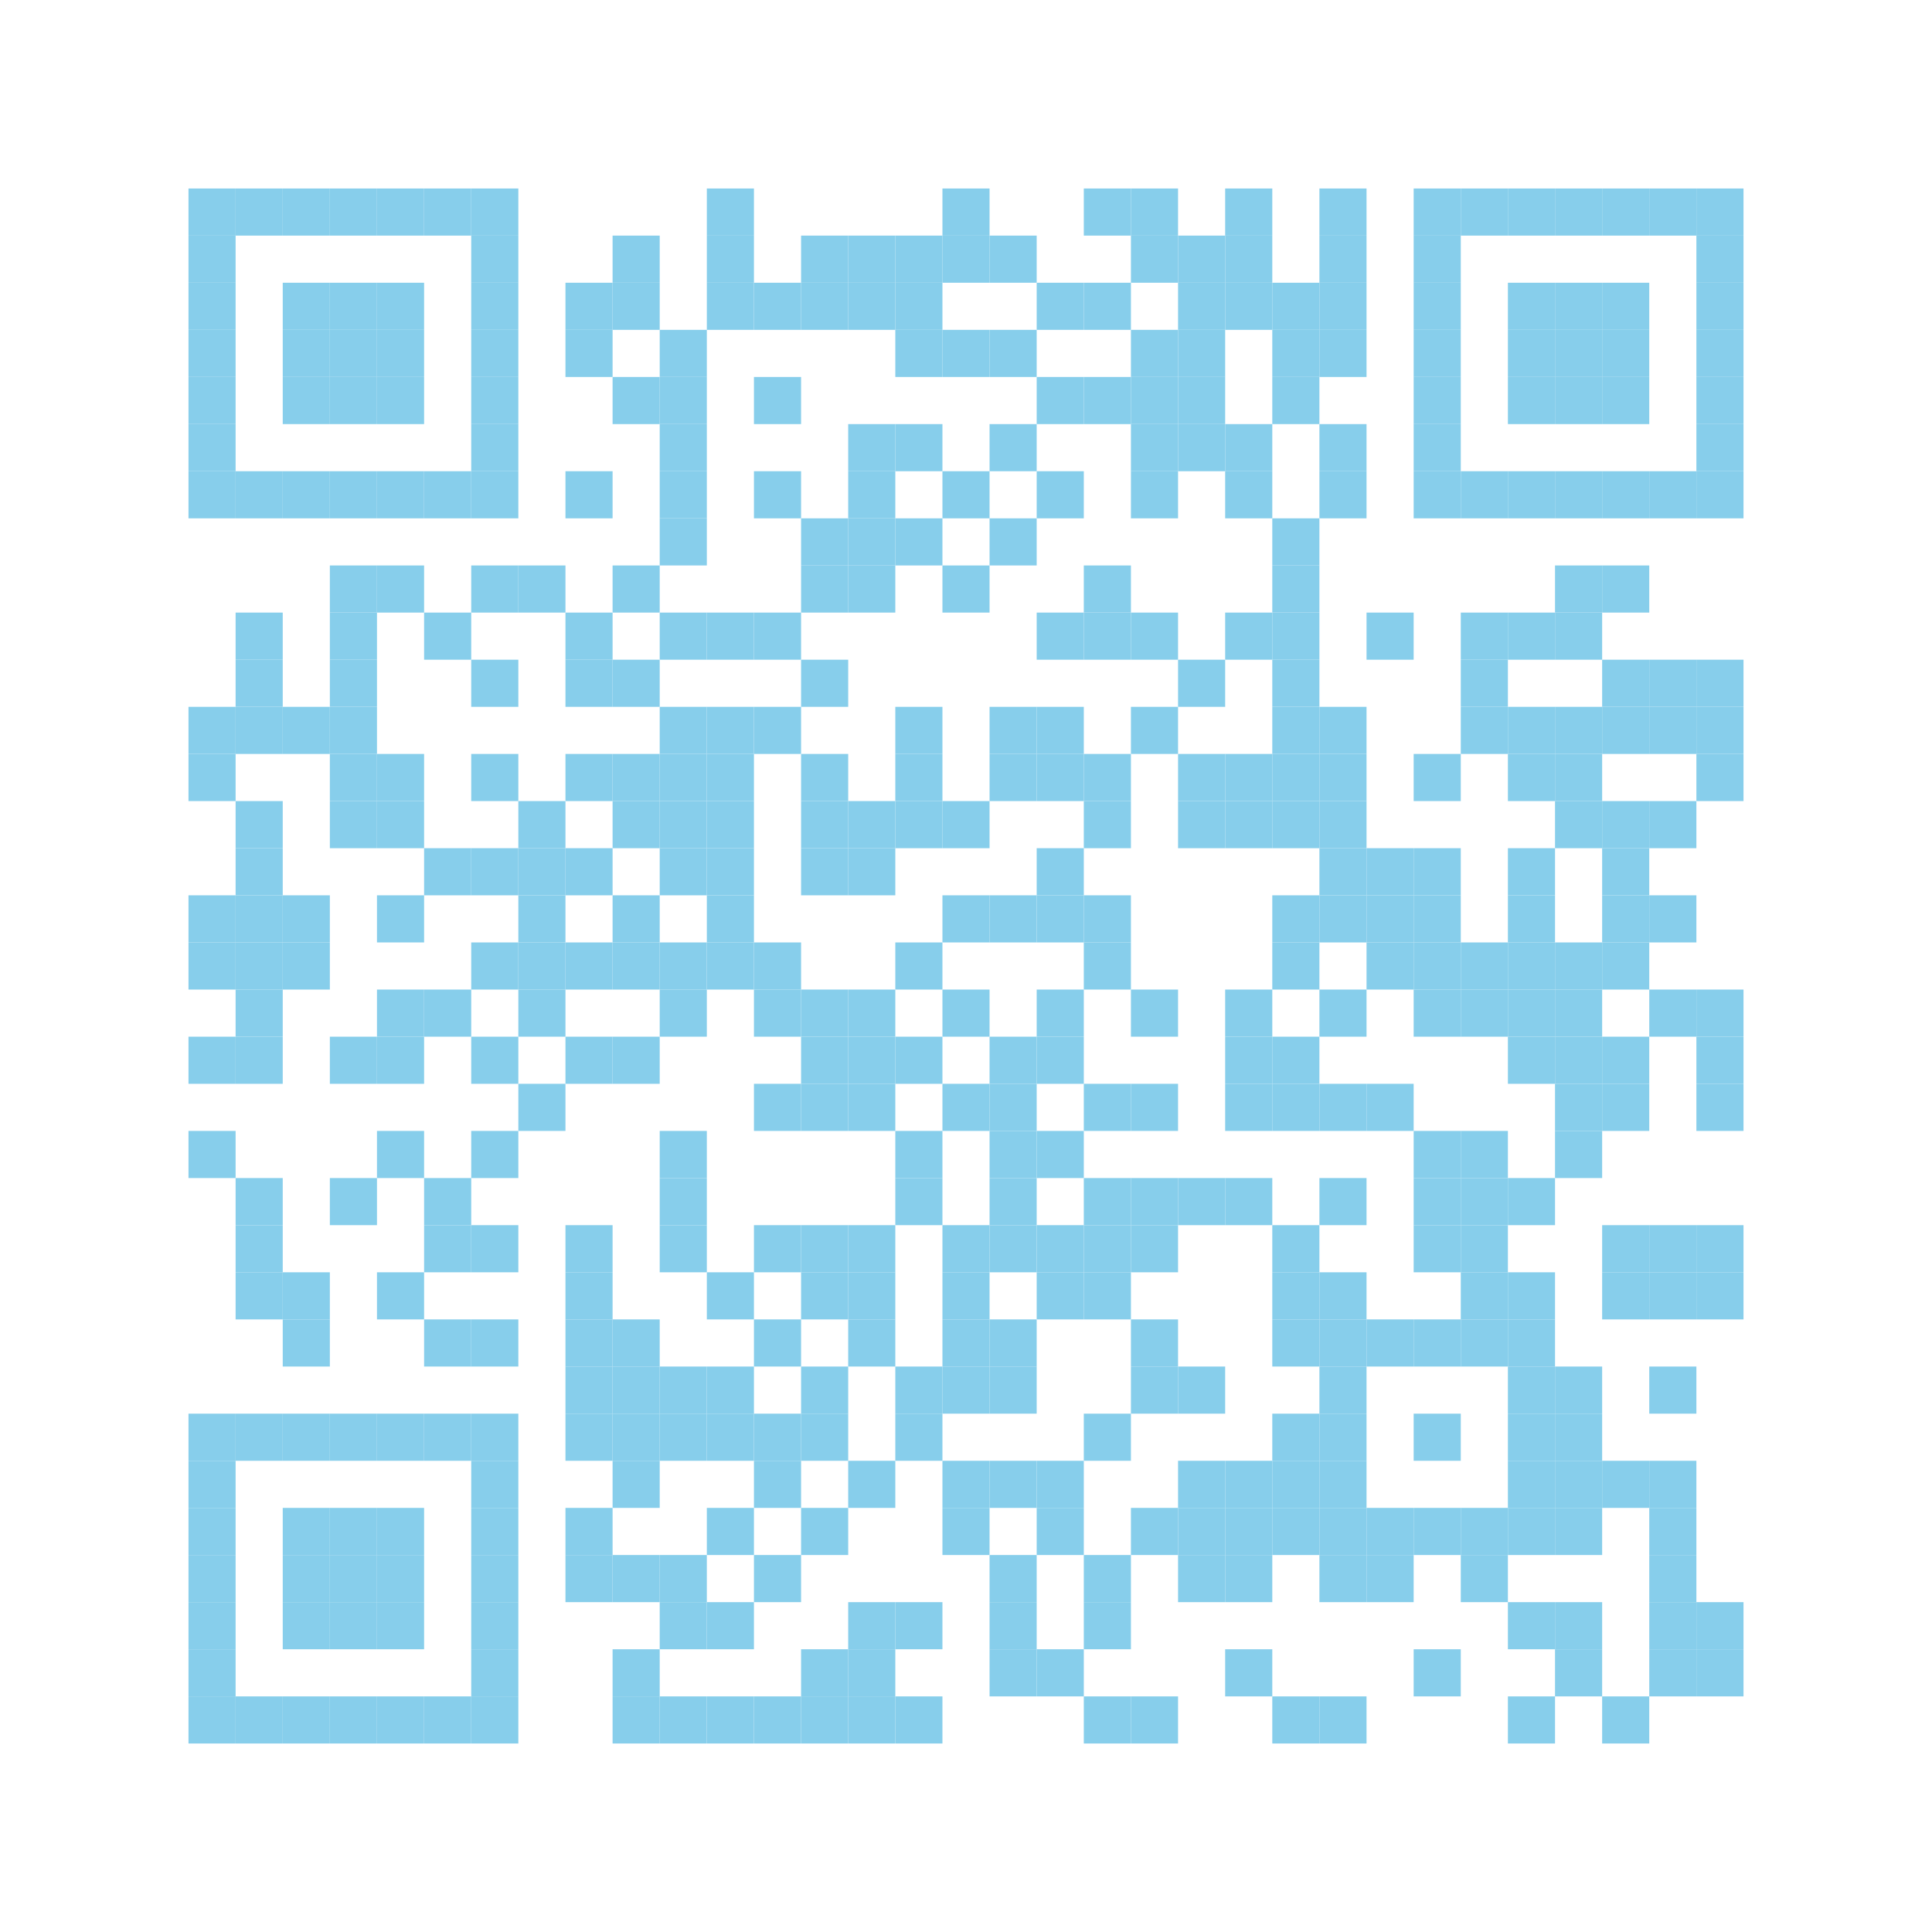
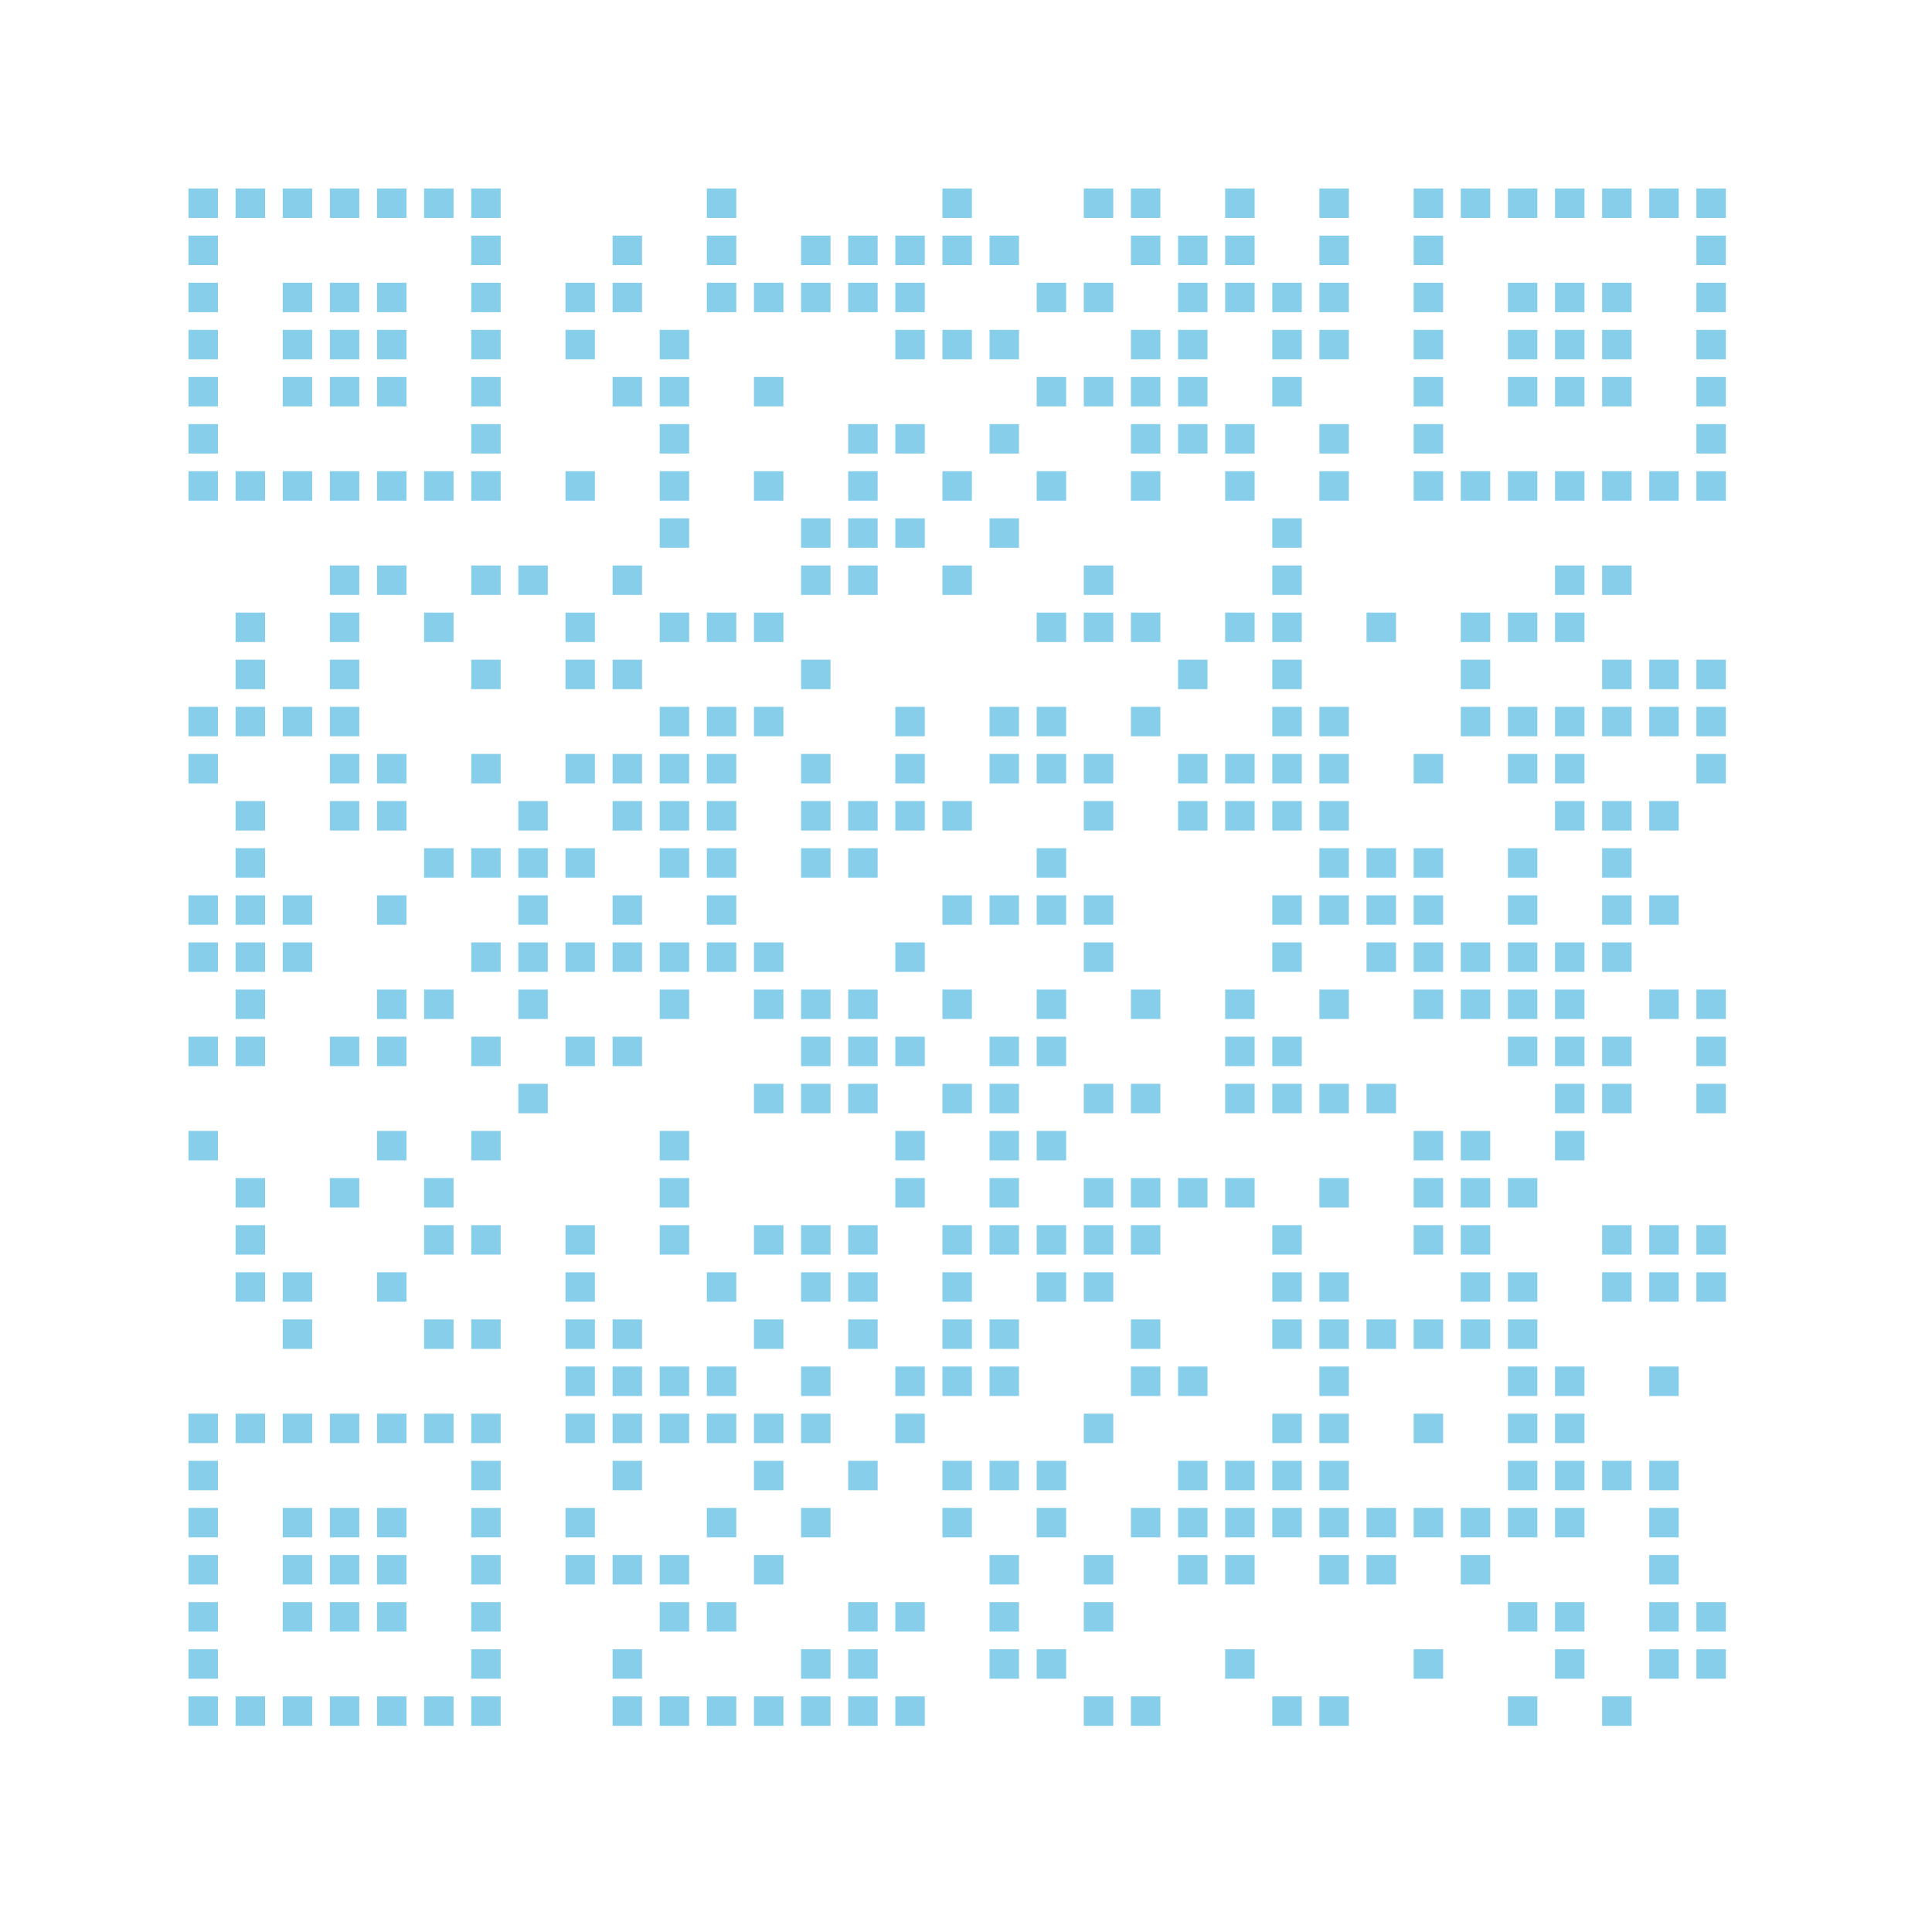
<svg xmlns="http://www.w3.org/2000/svg" xmlns:xlink="http://www.w3.org/1999/xlink" width="100%" height="100%" viewBox="0 0 328 328">
  <rect x="0" y="0" width="0%" height="0%" fill="#000000" />
  <defs>
-     <rect id="p" width="8" height="8" />
+     <rect id="p" width="5" height="5" />
  </defs>
  <g fill="#87ceeb">
    <use xlink:href="#p" x="32" y="32" />
    <use xlink:href="#p" x="32" y="40" />
    <use xlink:href="#p" x="32" y="48" />
    <use xlink:href="#p" x="32" y="56" />
    <use xlink:href="#p" x="32" y="64" />
    <use xlink:href="#p" x="32" y="72" />
    <use xlink:href="#p" x="32" y="80" />
    <use xlink:href="#p" x="32" y="120" />
    <use xlink:href="#p" x="32" y="128" />
    <use xlink:href="#p" x="32" y="152" />
    <use xlink:href="#p" x="32" y="160" />
    <use xlink:href="#p" x="32" y="176" />
    <use xlink:href="#p" x="32" y="192" />
    <use xlink:href="#p" x="32" y="240" />
    <use xlink:href="#p" x="32" y="248" />
    <use xlink:href="#p" x="32" y="256" />
    <use xlink:href="#p" x="32" y="264" />
    <use xlink:href="#p" x="32" y="272" />
    <use xlink:href="#p" x="32" y="280" />
    <use xlink:href="#p" x="32" y="288" />
    <use xlink:href="#p" x="40" y="32" />
    <use xlink:href="#p" x="40" y="80" />
    <use xlink:href="#p" x="40" y="104" />
    <use xlink:href="#p" x="40" y="112" />
    <use xlink:href="#p" x="40" y="120" />
    <use xlink:href="#p" x="40" y="136" />
    <use xlink:href="#p" x="40" y="144" />
    <use xlink:href="#p" x="40" y="152" />
    <use xlink:href="#p" x="40" y="160" />
    <use xlink:href="#p" x="40" y="168" />
    <use xlink:href="#p" x="40" y="176" />
    <use xlink:href="#p" x="40" y="200" />
    <use xlink:href="#p" x="40" y="208" />
    <use xlink:href="#p" x="40" y="216" />
    <use xlink:href="#p" x="40" y="240" />
    <use xlink:href="#p" x="40" y="288" />
    <use xlink:href="#p" x="48" y="32" />
    <use xlink:href="#p" x="48" y="48" />
    <use xlink:href="#p" x="48" y="56" />
    <use xlink:href="#p" x="48" y="64" />
    <use xlink:href="#p" x="48" y="80" />
    <use xlink:href="#p" x="48" y="120" />
    <use xlink:href="#p" x="48" y="152" />
    <use xlink:href="#p" x="48" y="160" />
    <use xlink:href="#p" x="48" y="216" />
    <use xlink:href="#p" x="48" y="224" />
    <use xlink:href="#p" x="48" y="240" />
    <use xlink:href="#p" x="48" y="256" />
    <use xlink:href="#p" x="48" y="264" />
    <use xlink:href="#p" x="48" y="272" />
    <use xlink:href="#p" x="48" y="288" />
    <use xlink:href="#p" x="56" y="32" />
    <use xlink:href="#p" x="56" y="48" />
    <use xlink:href="#p" x="56" y="56" />
    <use xlink:href="#p" x="56" y="64" />
    <use xlink:href="#p" x="56" y="80" />
    <use xlink:href="#p" x="56" y="96" />
    <use xlink:href="#p" x="56" y="104" />
    <use xlink:href="#p" x="56" y="112" />
    <use xlink:href="#p" x="56" y="120" />
    <use xlink:href="#p" x="56" y="128" />
    <use xlink:href="#p" x="56" y="136" />
    <use xlink:href="#p" x="56" y="176" />
    <use xlink:href="#p" x="56" y="200" />
    <use xlink:href="#p" x="56" y="240" />
    <use xlink:href="#p" x="56" y="256" />
    <use xlink:href="#p" x="56" y="264" />
    <use xlink:href="#p" x="56" y="272" />
    <use xlink:href="#p" x="56" y="288" />
    <use xlink:href="#p" x="64" y="32" />
    <use xlink:href="#p" x="64" y="48" />
    <use xlink:href="#p" x="64" y="56" />
    <use xlink:href="#p" x="64" y="64" />
    <use xlink:href="#p" x="64" y="80" />
    <use xlink:href="#p" x="64" y="96" />
    <use xlink:href="#p" x="64" y="128" />
    <use xlink:href="#p" x="64" y="136" />
    <use xlink:href="#p" x="64" y="152" />
    <use xlink:href="#p" x="64" y="168" />
    <use xlink:href="#p" x="64" y="176" />
    <use xlink:href="#p" x="64" y="192" />
    <use xlink:href="#p" x="64" y="216" />
    <use xlink:href="#p" x="64" y="240" />
    <use xlink:href="#p" x="64" y="256" />
    <use xlink:href="#p" x="64" y="264" />
    <use xlink:href="#p" x="64" y="272" />
    <use xlink:href="#p" x="64" y="288" />
    <use xlink:href="#p" x="72" y="32" />
    <use xlink:href="#p" x="72" y="80" />
    <use xlink:href="#p" x="72" y="104" />
    <use xlink:href="#p" x="72" y="144" />
    <use xlink:href="#p" x="72" y="168" />
    <use xlink:href="#p" x="72" y="200" />
    <use xlink:href="#p" x="72" y="208" />
    <use xlink:href="#p" x="72" y="224" />
    <use xlink:href="#p" x="72" y="240" />
    <use xlink:href="#p" x="72" y="288" />
    <use xlink:href="#p" x="80" y="32" />
    <use xlink:href="#p" x="80" y="40" />
    <use xlink:href="#p" x="80" y="48" />
    <use xlink:href="#p" x="80" y="56" />
    <use xlink:href="#p" x="80" y="64" />
    <use xlink:href="#p" x="80" y="72" />
    <use xlink:href="#p" x="80" y="80" />
    <use xlink:href="#p" x="80" y="96" />
    <use xlink:href="#p" x="80" y="112" />
    <use xlink:href="#p" x="80" y="128" />
    <use xlink:href="#p" x="80" y="144" />
    <use xlink:href="#p" x="80" y="160" />
    <use xlink:href="#p" x="80" y="176" />
    <use xlink:href="#p" x="80" y="192" />
    <use xlink:href="#p" x="80" y="208" />
    <use xlink:href="#p" x="80" y="224" />
    <use xlink:href="#p" x="80" y="240" />
    <use xlink:href="#p" x="80" y="248" />
    <use xlink:href="#p" x="80" y="256" />
    <use xlink:href="#p" x="80" y="264" />
    <use xlink:href="#p" x="80" y="272" />
    <use xlink:href="#p" x="80" y="280" />
    <use xlink:href="#p" x="80" y="288" />
    <use xlink:href="#p" x="88" y="96" />
    <use xlink:href="#p" x="88" y="136" />
    <use xlink:href="#p" x="88" y="144" />
    <use xlink:href="#p" x="88" y="152" />
    <use xlink:href="#p" x="88" y="160" />
    <use xlink:href="#p" x="88" y="168" />
    <use xlink:href="#p" x="88" y="184" />
    <use xlink:href="#p" x="96" y="48" />
    <use xlink:href="#p" x="96" y="56" />
    <use xlink:href="#p" x="96" y="80" />
    <use xlink:href="#p" x="96" y="104" />
    <use xlink:href="#p" x="96" y="112" />
    <use xlink:href="#p" x="96" y="128" />
    <use xlink:href="#p" x="96" y="144" />
    <use xlink:href="#p" x="96" y="160" />
    <use xlink:href="#p" x="96" y="176" />
    <use xlink:href="#p" x="96" y="208" />
    <use xlink:href="#p" x="96" y="216" />
    <use xlink:href="#p" x="96" y="224" />
    <use xlink:href="#p" x="96" y="232" />
    <use xlink:href="#p" x="96" y="240" />
    <use xlink:href="#p" x="96" y="256" />
    <use xlink:href="#p" x="96" y="264" />
    <use xlink:href="#p" x="104" y="40" />
    <use xlink:href="#p" x="104" y="48" />
    <use xlink:href="#p" x="104" y="64" />
    <use xlink:href="#p" x="104" y="96" />
    <use xlink:href="#p" x="104" y="112" />
    <use xlink:href="#p" x="104" y="128" />
    <use xlink:href="#p" x="104" y="136" />
    <use xlink:href="#p" x="104" y="152" />
    <use xlink:href="#p" x="104" y="160" />
    <use xlink:href="#p" x="104" y="176" />
    <use xlink:href="#p" x="104" y="224" />
    <use xlink:href="#p" x="104" y="232" />
    <use xlink:href="#p" x="104" y="240" />
    <use xlink:href="#p" x="104" y="248" />
    <use xlink:href="#p" x="104" y="264" />
    <use xlink:href="#p" x="104" y="280" />
    <use xlink:href="#p" x="104" y="288" />
    <use xlink:href="#p" x="112" y="56" />
    <use xlink:href="#p" x="112" y="64" />
    <use xlink:href="#p" x="112" y="72" />
    <use xlink:href="#p" x="112" y="80" />
    <use xlink:href="#p" x="112" y="88" />
    <use xlink:href="#p" x="112" y="104" />
    <use xlink:href="#p" x="112" y="120" />
    <use xlink:href="#p" x="112" y="128" />
    <use xlink:href="#p" x="112" y="136" />
    <use xlink:href="#p" x="112" y="144" />
    <use xlink:href="#p" x="112" y="160" />
    <use xlink:href="#p" x="112" y="168" />
    <use xlink:href="#p" x="112" y="192" />
    <use xlink:href="#p" x="112" y="200" />
    <use xlink:href="#p" x="112" y="208" />
    <use xlink:href="#p" x="112" y="232" />
    <use xlink:href="#p" x="112" y="240" />
    <use xlink:href="#p" x="112" y="264" />
    <use xlink:href="#p" x="112" y="272" />
    <use xlink:href="#p" x="112" y="288" />
    <use xlink:href="#p" x="120" y="32" />
    <use xlink:href="#p" x="120" y="40" />
    <use xlink:href="#p" x="120" y="48" />
    <use xlink:href="#p" x="120" y="104" />
    <use xlink:href="#p" x="120" y="120" />
    <use xlink:href="#p" x="120" y="128" />
    <use xlink:href="#p" x="120" y="136" />
    <use xlink:href="#p" x="120" y="144" />
    <use xlink:href="#p" x="120" y="152" />
    <use xlink:href="#p" x="120" y="160" />
    <use xlink:href="#p" x="120" y="216" />
    <use xlink:href="#p" x="120" y="232" />
    <use xlink:href="#p" x="120" y="240" />
    <use xlink:href="#p" x="120" y="256" />
    <use xlink:href="#p" x="120" y="272" />
    <use xlink:href="#p" x="120" y="288" />
    <use xlink:href="#p" x="128" y="48" />
    <use xlink:href="#p" x="128" y="64" />
    <use xlink:href="#p" x="128" y="80" />
    <use xlink:href="#p" x="128" y="104" />
    <use xlink:href="#p" x="128" y="120" />
    <use xlink:href="#p" x="128" y="160" />
    <use xlink:href="#p" x="128" y="168" />
    <use xlink:href="#p" x="128" y="184" />
    <use xlink:href="#p" x="128" y="208" />
    <use xlink:href="#p" x="128" y="224" />
    <use xlink:href="#p" x="128" y="240" />
    <use xlink:href="#p" x="128" y="248" />
    <use xlink:href="#p" x="128" y="264" />
    <use xlink:href="#p" x="128" y="288" />
    <use xlink:href="#p" x="136" y="40" />
    <use xlink:href="#p" x="136" y="48" />
    <use xlink:href="#p" x="136" y="88" />
    <use xlink:href="#p" x="136" y="96" />
    <use xlink:href="#p" x="136" y="112" />
    <use xlink:href="#p" x="136" y="128" />
    <use xlink:href="#p" x="136" y="136" />
    <use xlink:href="#p" x="136" y="144" />
    <use xlink:href="#p" x="136" y="168" />
    <use xlink:href="#p" x="136" y="176" />
    <use xlink:href="#p" x="136" y="184" />
    <use xlink:href="#p" x="136" y="208" />
    <use xlink:href="#p" x="136" y="216" />
    <use xlink:href="#p" x="136" y="232" />
    <use xlink:href="#p" x="136" y="240" />
    <use xlink:href="#p" x="136" y="256" />
    <use xlink:href="#p" x="136" y="280" />
    <use xlink:href="#p" x="136" y="288" />
    <use xlink:href="#p" x="144" y="40" />
    <use xlink:href="#p" x="144" y="48" />
    <use xlink:href="#p" x="144" y="72" />
    <use xlink:href="#p" x="144" y="80" />
    <use xlink:href="#p" x="144" y="88" />
    <use xlink:href="#p" x="144" y="96" />
    <use xlink:href="#p" x="144" y="136" />
    <use xlink:href="#p" x="144" y="144" />
    <use xlink:href="#p" x="144" y="168" />
    <use xlink:href="#p" x="144" y="176" />
    <use xlink:href="#p" x="144" y="184" />
    <use xlink:href="#p" x="144" y="208" />
    <use xlink:href="#p" x="144" y="216" />
    <use xlink:href="#p" x="144" y="224" />
    <use xlink:href="#p" x="144" y="248" />
    <use xlink:href="#p" x="144" y="272" />
    <use xlink:href="#p" x="144" y="280" />
    <use xlink:href="#p" x="144" y="288" />
    <use xlink:href="#p" x="152" y="40" />
    <use xlink:href="#p" x="152" y="48" />
    <use xlink:href="#p" x="152" y="56" />
    <use xlink:href="#p" x="152" y="72" />
    <use xlink:href="#p" x="152" y="88" />
    <use xlink:href="#p" x="152" y="120" />
    <use xlink:href="#p" x="152" y="128" />
    <use xlink:href="#p" x="152" y="136" />
    <use xlink:href="#p" x="152" y="160" />
    <use xlink:href="#p" x="152" y="176" />
    <use xlink:href="#p" x="152" y="192" />
    <use xlink:href="#p" x="152" y="200" />
    <use xlink:href="#p" x="152" y="232" />
    <use xlink:href="#p" x="152" y="240" />
    <use xlink:href="#p" x="152" y="272" />
    <use xlink:href="#p" x="152" y="288" />
    <use xlink:href="#p" x="160" y="32" />
    <use xlink:href="#p" x="160" y="40" />
    <use xlink:href="#p" x="160" y="56" />
    <use xlink:href="#p" x="160" y="80" />
    <use xlink:href="#p" x="160" y="96" />
    <use xlink:href="#p" x="160" y="136" />
    <use xlink:href="#p" x="160" y="152" />
    <use xlink:href="#p" x="160" y="168" />
    <use xlink:href="#p" x="160" y="184" />
    <use xlink:href="#p" x="160" y="208" />
    <use xlink:href="#p" x="160" y="216" />
    <use xlink:href="#p" x="160" y="224" />
    <use xlink:href="#p" x="160" y="232" />
    <use xlink:href="#p" x="160" y="248" />
    <use xlink:href="#p" x="160" y="256" />
    <use xlink:href="#p" x="168" y="40" />
    <use xlink:href="#p" x="168" y="56" />
    <use xlink:href="#p" x="168" y="72" />
    <use xlink:href="#p" x="168" y="88" />
    <use xlink:href="#p" x="168" y="120" />
    <use xlink:href="#p" x="168" y="128" />
    <use xlink:href="#p" x="168" y="152" />
    <use xlink:href="#p" x="168" y="176" />
    <use xlink:href="#p" x="168" y="184" />
    <use xlink:href="#p" x="168" y="192" />
    <use xlink:href="#p" x="168" y="200" />
    <use xlink:href="#p" x="168" y="208" />
    <use xlink:href="#p" x="168" y="224" />
    <use xlink:href="#p" x="168" y="232" />
    <use xlink:href="#p" x="168" y="248" />
    <use xlink:href="#p" x="168" y="264" />
    <use xlink:href="#p" x="168" y="272" />
    <use xlink:href="#p" x="168" y="280" />
    <use xlink:href="#p" x="176" y="48" />
    <use xlink:href="#p" x="176" y="64" />
    <use xlink:href="#p" x="176" y="80" />
    <use xlink:href="#p" x="176" y="104" />
    <use xlink:href="#p" x="176" y="120" />
    <use xlink:href="#p" x="176" y="128" />
    <use xlink:href="#p" x="176" y="144" />
    <use xlink:href="#p" x="176" y="152" />
    <use xlink:href="#p" x="176" y="168" />
    <use xlink:href="#p" x="176" y="176" />
    <use xlink:href="#p" x="176" y="192" />
    <use xlink:href="#p" x="176" y="208" />
    <use xlink:href="#p" x="176" y="216" />
    <use xlink:href="#p" x="176" y="248" />
    <use xlink:href="#p" x="176" y="256" />
    <use xlink:href="#p" x="176" y="280" />
    <use xlink:href="#p" x="184" y="32" />
    <use xlink:href="#p" x="184" y="48" />
    <use xlink:href="#p" x="184" y="64" />
    <use xlink:href="#p" x="184" y="96" />
    <use xlink:href="#p" x="184" y="104" />
    <use xlink:href="#p" x="184" y="128" />
    <use xlink:href="#p" x="184" y="136" />
    <use xlink:href="#p" x="184" y="152" />
    <use xlink:href="#p" x="184" y="160" />
    <use xlink:href="#p" x="184" y="184" />
    <use xlink:href="#p" x="184" y="200" />
    <use xlink:href="#p" x="184" y="208" />
    <use xlink:href="#p" x="184" y="216" />
    <use xlink:href="#p" x="184" y="240" />
    <use xlink:href="#p" x="184" y="264" />
    <use xlink:href="#p" x="184" y="272" />
    <use xlink:href="#p" x="184" y="288" />
    <use xlink:href="#p" x="192" y="32" />
    <use xlink:href="#p" x="192" y="40" />
    <use xlink:href="#p" x="192" y="56" />
    <use xlink:href="#p" x="192" y="64" />
    <use xlink:href="#p" x="192" y="72" />
    <use xlink:href="#p" x="192" y="80" />
    <use xlink:href="#p" x="192" y="104" />
    <use xlink:href="#p" x="192" y="120" />
    <use xlink:href="#p" x="192" y="168" />
    <use xlink:href="#p" x="192" y="184" />
    <use xlink:href="#p" x="192" y="200" />
    <use xlink:href="#p" x="192" y="208" />
    <use xlink:href="#p" x="192" y="224" />
    <use xlink:href="#p" x="192" y="232" />
    <use xlink:href="#p" x="192" y="256" />
    <use xlink:href="#p" x="192" y="288" />
    <use xlink:href="#p" x="200" y="40" />
    <use xlink:href="#p" x="200" y="48" />
    <use xlink:href="#p" x="200" y="56" />
    <use xlink:href="#p" x="200" y="64" />
    <use xlink:href="#p" x="200" y="72" />
    <use xlink:href="#p" x="200" y="112" />
    <use xlink:href="#p" x="200" y="128" />
    <use xlink:href="#p" x="200" y="136" />
    <use xlink:href="#p" x="200" y="200" />
    <use xlink:href="#p" x="200" y="232" />
    <use xlink:href="#p" x="200" y="248" />
    <use xlink:href="#p" x="200" y="256" />
    <use xlink:href="#p" x="200" y="264" />
    <use xlink:href="#p" x="208" y="32" />
    <use xlink:href="#p" x="208" y="40" />
    <use xlink:href="#p" x="208" y="48" />
    <use xlink:href="#p" x="208" y="72" />
    <use xlink:href="#p" x="208" y="80" />
    <use xlink:href="#p" x="208" y="104" />
    <use xlink:href="#p" x="208" y="128" />
    <use xlink:href="#p" x="208" y="136" />
    <use xlink:href="#p" x="208" y="168" />
    <use xlink:href="#p" x="208" y="176" />
    <use xlink:href="#p" x="208" y="184" />
    <use xlink:href="#p" x="208" y="200" />
    <use xlink:href="#p" x="208" y="248" />
    <use xlink:href="#p" x="208" y="256" />
    <use xlink:href="#p" x="208" y="264" />
    <use xlink:href="#p" x="208" y="280" />
    <use xlink:href="#p" x="216" y="48" />
    <use xlink:href="#p" x="216" y="56" />
    <use xlink:href="#p" x="216" y="64" />
    <use xlink:href="#p" x="216" y="88" />
    <use xlink:href="#p" x="216" y="96" />
    <use xlink:href="#p" x="216" y="104" />
    <use xlink:href="#p" x="216" y="112" />
    <use xlink:href="#p" x="216" y="120" />
    <use xlink:href="#p" x="216" y="128" />
    <use xlink:href="#p" x="216" y="136" />
    <use xlink:href="#p" x="216" y="152" />
    <use xlink:href="#p" x="216" y="160" />
    <use xlink:href="#p" x="216" y="176" />
    <use xlink:href="#p" x="216" y="184" />
    <use xlink:href="#p" x="216" y="208" />
    <use xlink:href="#p" x="216" y="216" />
    <use xlink:href="#p" x="216" y="224" />
    <use xlink:href="#p" x="216" y="240" />
    <use xlink:href="#p" x="216" y="248" />
    <use xlink:href="#p" x="216" y="256" />
    <use xlink:href="#p" x="216" y="288" />
    <use xlink:href="#p" x="224" y="32" />
    <use xlink:href="#p" x="224" y="40" />
    <use xlink:href="#p" x="224" y="48" />
    <use xlink:href="#p" x="224" y="56" />
    <use xlink:href="#p" x="224" y="72" />
    <use xlink:href="#p" x="224" y="80" />
    <use xlink:href="#p" x="224" y="120" />
    <use xlink:href="#p" x="224" y="128" />
    <use xlink:href="#p" x="224" y="136" />
    <use xlink:href="#p" x="224" y="144" />
    <use xlink:href="#p" x="224" y="152" />
    <use xlink:href="#p" x="224" y="168" />
    <use xlink:href="#p" x="224" y="184" />
    <use xlink:href="#p" x="224" y="200" />
    <use xlink:href="#p" x="224" y="216" />
    <use xlink:href="#p" x="224" y="224" />
    <use xlink:href="#p" x="224" y="232" />
    <use xlink:href="#p" x="224" y="240" />
    <use xlink:href="#p" x="224" y="248" />
    <use xlink:href="#p" x="224" y="256" />
    <use xlink:href="#p" x="224" y="264" />
    <use xlink:href="#p" x="224" y="288" />
    <use xlink:href="#p" x="232" y="104" />
    <use xlink:href="#p" x="232" y="144" />
    <use xlink:href="#p" x="232" y="152" />
    <use xlink:href="#p" x="232" y="160" />
    <use xlink:href="#p" x="232" y="184" />
    <use xlink:href="#p" x="232" y="224" />
    <use xlink:href="#p" x="232" y="256" />
    <use xlink:href="#p" x="232" y="264" />
    <use xlink:href="#p" x="240" y="32" />
    <use xlink:href="#p" x="240" y="40" />
    <use xlink:href="#p" x="240" y="48" />
    <use xlink:href="#p" x="240" y="56" />
    <use xlink:href="#p" x="240" y="64" />
    <use xlink:href="#p" x="240" y="72" />
    <use xlink:href="#p" x="240" y="80" />
    <use xlink:href="#p" x="240" y="128" />
    <use xlink:href="#p" x="240" y="144" />
    <use xlink:href="#p" x="240" y="152" />
    <use xlink:href="#p" x="240" y="160" />
    <use xlink:href="#p" x="240" y="168" />
    <use xlink:href="#p" x="240" y="192" />
    <use xlink:href="#p" x="240" y="200" />
    <use xlink:href="#p" x="240" y="208" />
    <use xlink:href="#p" x="240" y="224" />
    <use xlink:href="#p" x="240" y="240" />
    <use xlink:href="#p" x="240" y="256" />
    <use xlink:href="#p" x="240" y="280" />
    <use xlink:href="#p" x="248" y="32" />
    <use xlink:href="#p" x="248" y="80" />
    <use xlink:href="#p" x="248" y="104" />
    <use xlink:href="#p" x="248" y="112" />
    <use xlink:href="#p" x="248" y="120" />
    <use xlink:href="#p" x="248" y="160" />
    <use xlink:href="#p" x="248" y="168" />
    <use xlink:href="#p" x="248" y="192" />
    <use xlink:href="#p" x="248" y="200" />
    <use xlink:href="#p" x="248" y="208" />
    <use xlink:href="#p" x="248" y="216" />
    <use xlink:href="#p" x="248" y="224" />
    <use xlink:href="#p" x="248" y="256" />
    <use xlink:href="#p" x="248" y="264" />
    <use xlink:href="#p" x="256" y="32" />
    <use xlink:href="#p" x="256" y="48" />
    <use xlink:href="#p" x="256" y="56" />
    <use xlink:href="#p" x="256" y="64" />
    <use xlink:href="#p" x="256" y="80" />
    <use xlink:href="#p" x="256" y="104" />
    <use xlink:href="#p" x="256" y="120" />
    <use xlink:href="#p" x="256" y="128" />
    <use xlink:href="#p" x="256" y="144" />
    <use xlink:href="#p" x="256" y="152" />
    <use xlink:href="#p" x="256" y="160" />
    <use xlink:href="#p" x="256" y="168" />
    <use xlink:href="#p" x="256" y="176" />
    <use xlink:href="#p" x="256" y="200" />
    <use xlink:href="#p" x="256" y="216" />
    <use xlink:href="#p" x="256" y="224" />
    <use xlink:href="#p" x="256" y="232" />
    <use xlink:href="#p" x="256" y="240" />
    <use xlink:href="#p" x="256" y="248" />
    <use xlink:href="#p" x="256" y="256" />
    <use xlink:href="#p" x="256" y="272" />
    <use xlink:href="#p" x="256" y="288" />
    <use xlink:href="#p" x="264" y="32" />
    <use xlink:href="#p" x="264" y="48" />
    <use xlink:href="#p" x="264" y="56" />
    <use xlink:href="#p" x="264" y="64" />
    <use xlink:href="#p" x="264" y="80" />
    <use xlink:href="#p" x="264" y="96" />
    <use xlink:href="#p" x="264" y="104" />
    <use xlink:href="#p" x="264" y="120" />
    <use xlink:href="#p" x="264" y="128" />
    <use xlink:href="#p" x="264" y="136" />
    <use xlink:href="#p" x="264" y="160" />
    <use xlink:href="#p" x="264" y="168" />
    <use xlink:href="#p" x="264" y="176" />
    <use xlink:href="#p" x="264" y="184" />
    <use xlink:href="#p" x="264" y="192" />
    <use xlink:href="#p" x="264" y="232" />
    <use xlink:href="#p" x="264" y="240" />
    <use xlink:href="#p" x="264" y="248" />
    <use xlink:href="#p" x="264" y="256" />
    <use xlink:href="#p" x="264" y="272" />
    <use xlink:href="#p" x="264" y="280" />
    <use xlink:href="#p" x="272" y="32" />
    <use xlink:href="#p" x="272" y="48" />
    <use xlink:href="#p" x="272" y="56" />
    <use xlink:href="#p" x="272" y="64" />
    <use xlink:href="#p" x="272" y="80" />
    <use xlink:href="#p" x="272" y="96" />
    <use xlink:href="#p" x="272" y="112" />
    <use xlink:href="#p" x="272" y="120" />
    <use xlink:href="#p" x="272" y="136" />
    <use xlink:href="#p" x="272" y="144" />
    <use xlink:href="#p" x="272" y="152" />
    <use xlink:href="#p" x="272" y="160" />
    <use xlink:href="#p" x="272" y="176" />
    <use xlink:href="#p" x="272" y="184" />
    <use xlink:href="#p" x="272" y="208" />
    <use xlink:href="#p" x="272" y="216" />
    <use xlink:href="#p" x="272" y="248" />
    <use xlink:href="#p" x="272" y="288" />
    <use xlink:href="#p" x="280" y="32" />
    <use xlink:href="#p" x="280" y="80" />
    <use xlink:href="#p" x="280" y="112" />
    <use xlink:href="#p" x="280" y="120" />
    <use xlink:href="#p" x="280" y="136" />
    <use xlink:href="#p" x="280" y="152" />
    <use xlink:href="#p" x="280" y="168" />
    <use xlink:href="#p" x="280" y="208" />
    <use xlink:href="#p" x="280" y="216" />
    <use xlink:href="#p" x="280" y="232" />
    <use xlink:href="#p" x="280" y="248" />
    <use xlink:href="#p" x="280" y="256" />
    <use xlink:href="#p" x="280" y="264" />
    <use xlink:href="#p" x="280" y="272" />
    <use xlink:href="#p" x="280" y="280" />
    <use xlink:href="#p" x="288" y="32" />
    <use xlink:href="#p" x="288" y="40" />
    <use xlink:href="#p" x="288" y="48" />
    <use xlink:href="#p" x="288" y="56" />
    <use xlink:href="#p" x="288" y="64" />
    <use xlink:href="#p" x="288" y="72" />
    <use xlink:href="#p" x="288" y="80" />
    <use xlink:href="#p" x="288" y="112" />
    <use xlink:href="#p" x="288" y="120" />
    <use xlink:href="#p" x="288" y="128" />
    <use xlink:href="#p" x="288" y="168" />
    <use xlink:href="#p" x="288" y="176" />
    <use xlink:href="#p" x="288" y="184" />
    <use xlink:href="#p" x="288" y="208" />
    <use xlink:href="#p" x="288" y="216" />
    <use xlink:href="#p" x="288" y="272" />
    <use xlink:href="#p" x="288" y="280" />
  </g>
  <g />
</svg>
